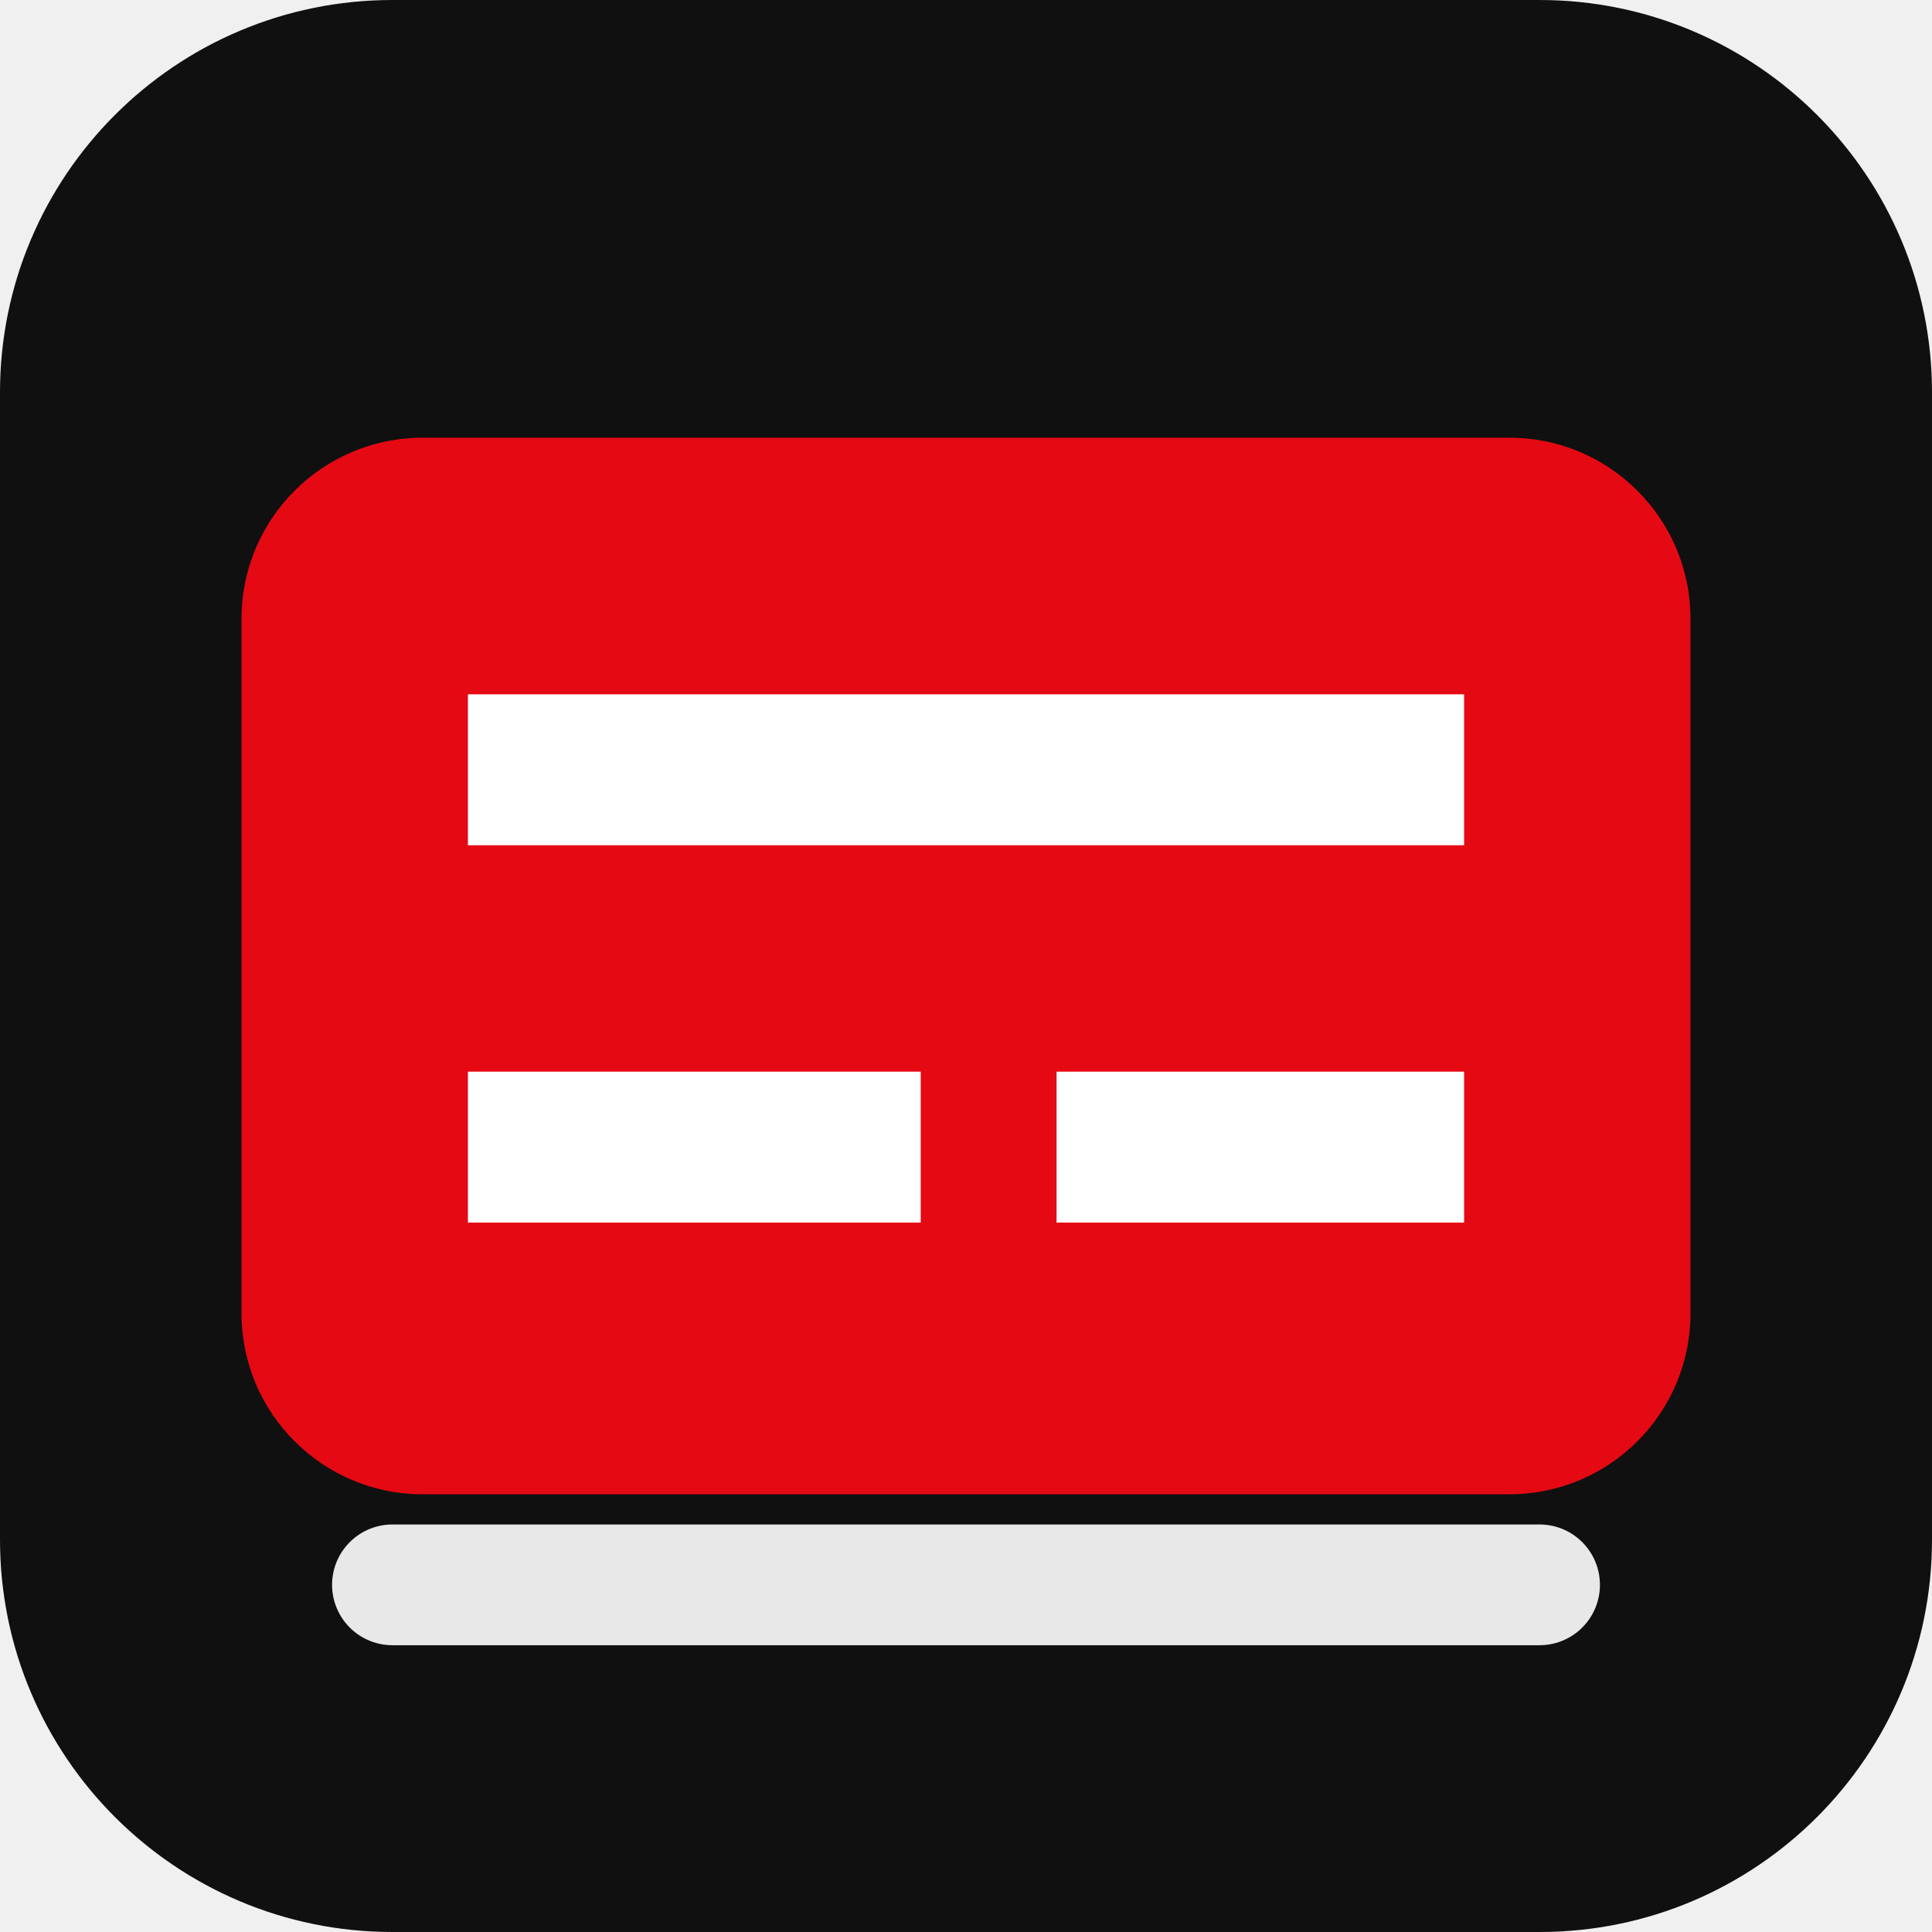
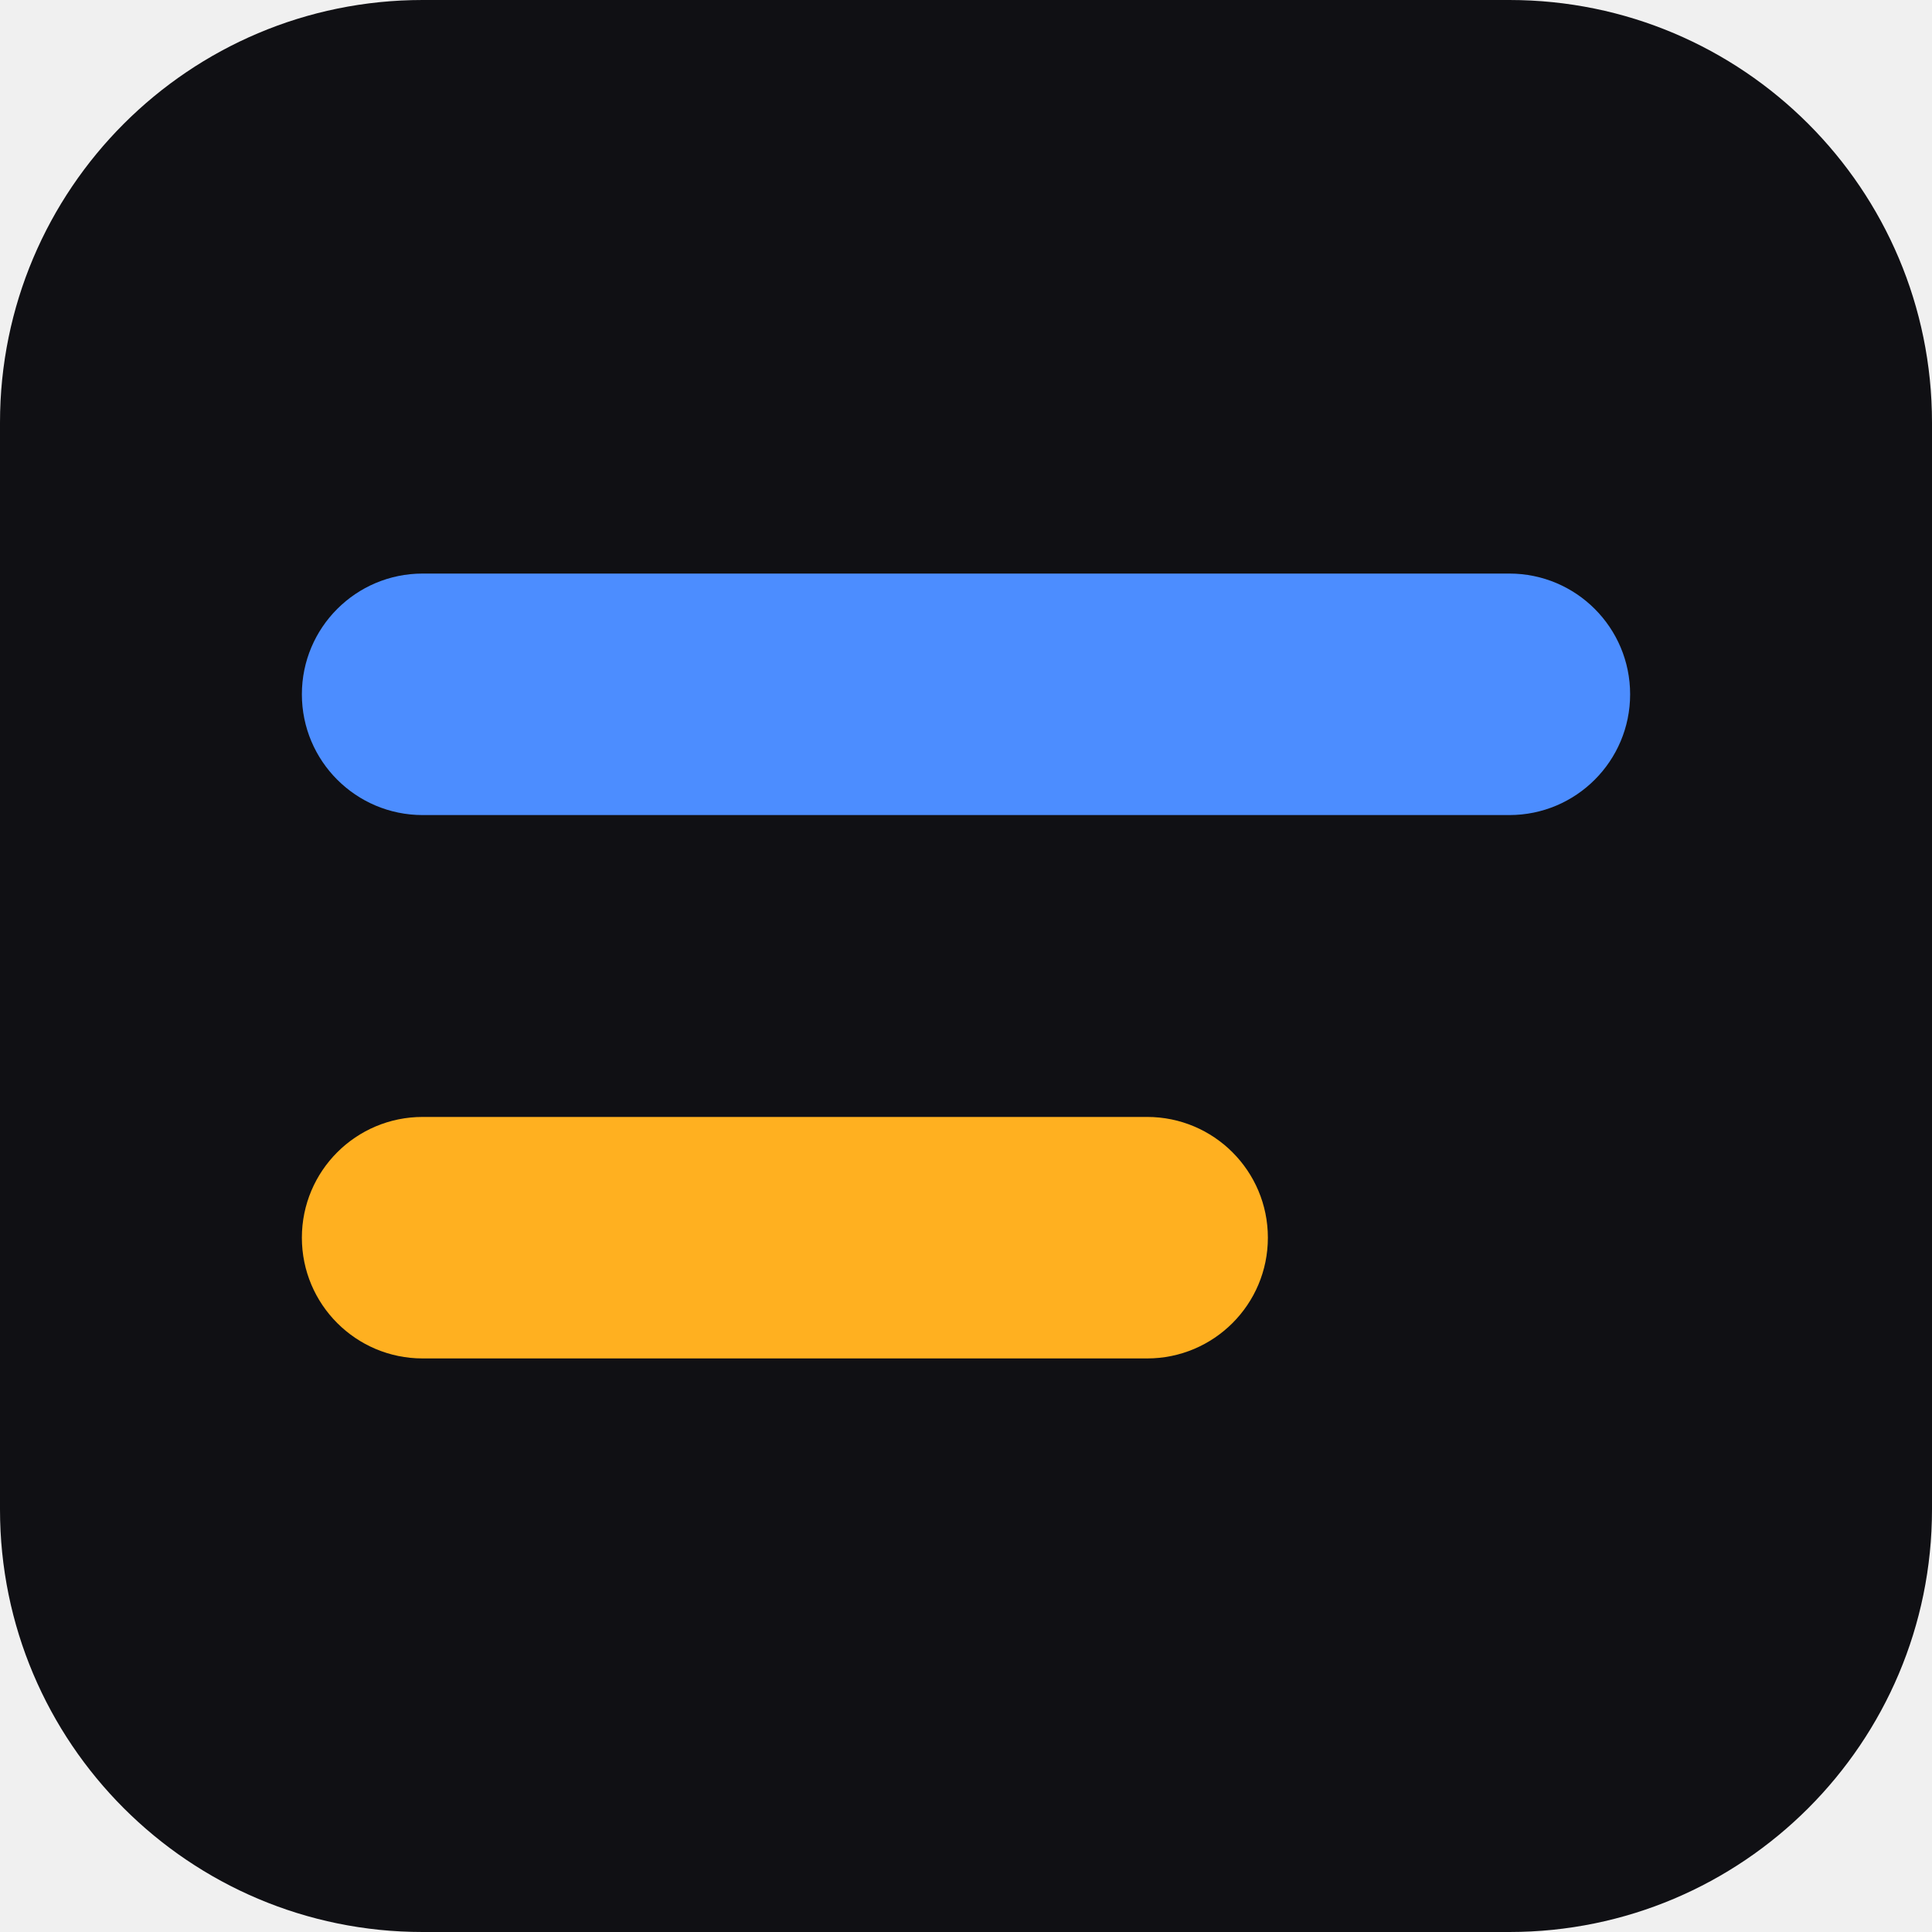
- <svg xmlns="http://www.w3.org/2000/svg" viewBox="0 0 128 128">
-   <rect width="128" height="128" rx="26" fill="#101010" />
-   <path d="M28 29h72a12 12 0 0 1 12 12v46a12 12 0 0 1-12 12H28a12 12 0 0 1-12-12V41a12 12 0 0 1 12-12Z" fill="#e50914" />
-   <path d="M31 46h66v10H31V46Zm0 25h30v10H31V71Zm39 0h27v10H70V71Z" fill="#fff" />
-   <path d="M26 105h76" stroke="#fff" stroke-width="8" stroke-linecap="round" opacity=".9" />
+ <svg xmlns="http://www.w3.org/2000/svg" viewBox="0 0 128 128" width="128" height="128">
+   <rect width="128" height="128" rx="28" fill="#101014" />
+   <rect x="20" y="38" width="88" height="16" rx="8" fill="#4C8DFF" />
+   <rect x="20" y="74" width="64" height="16" rx="8" fill="#FFB020" />
</svg>
